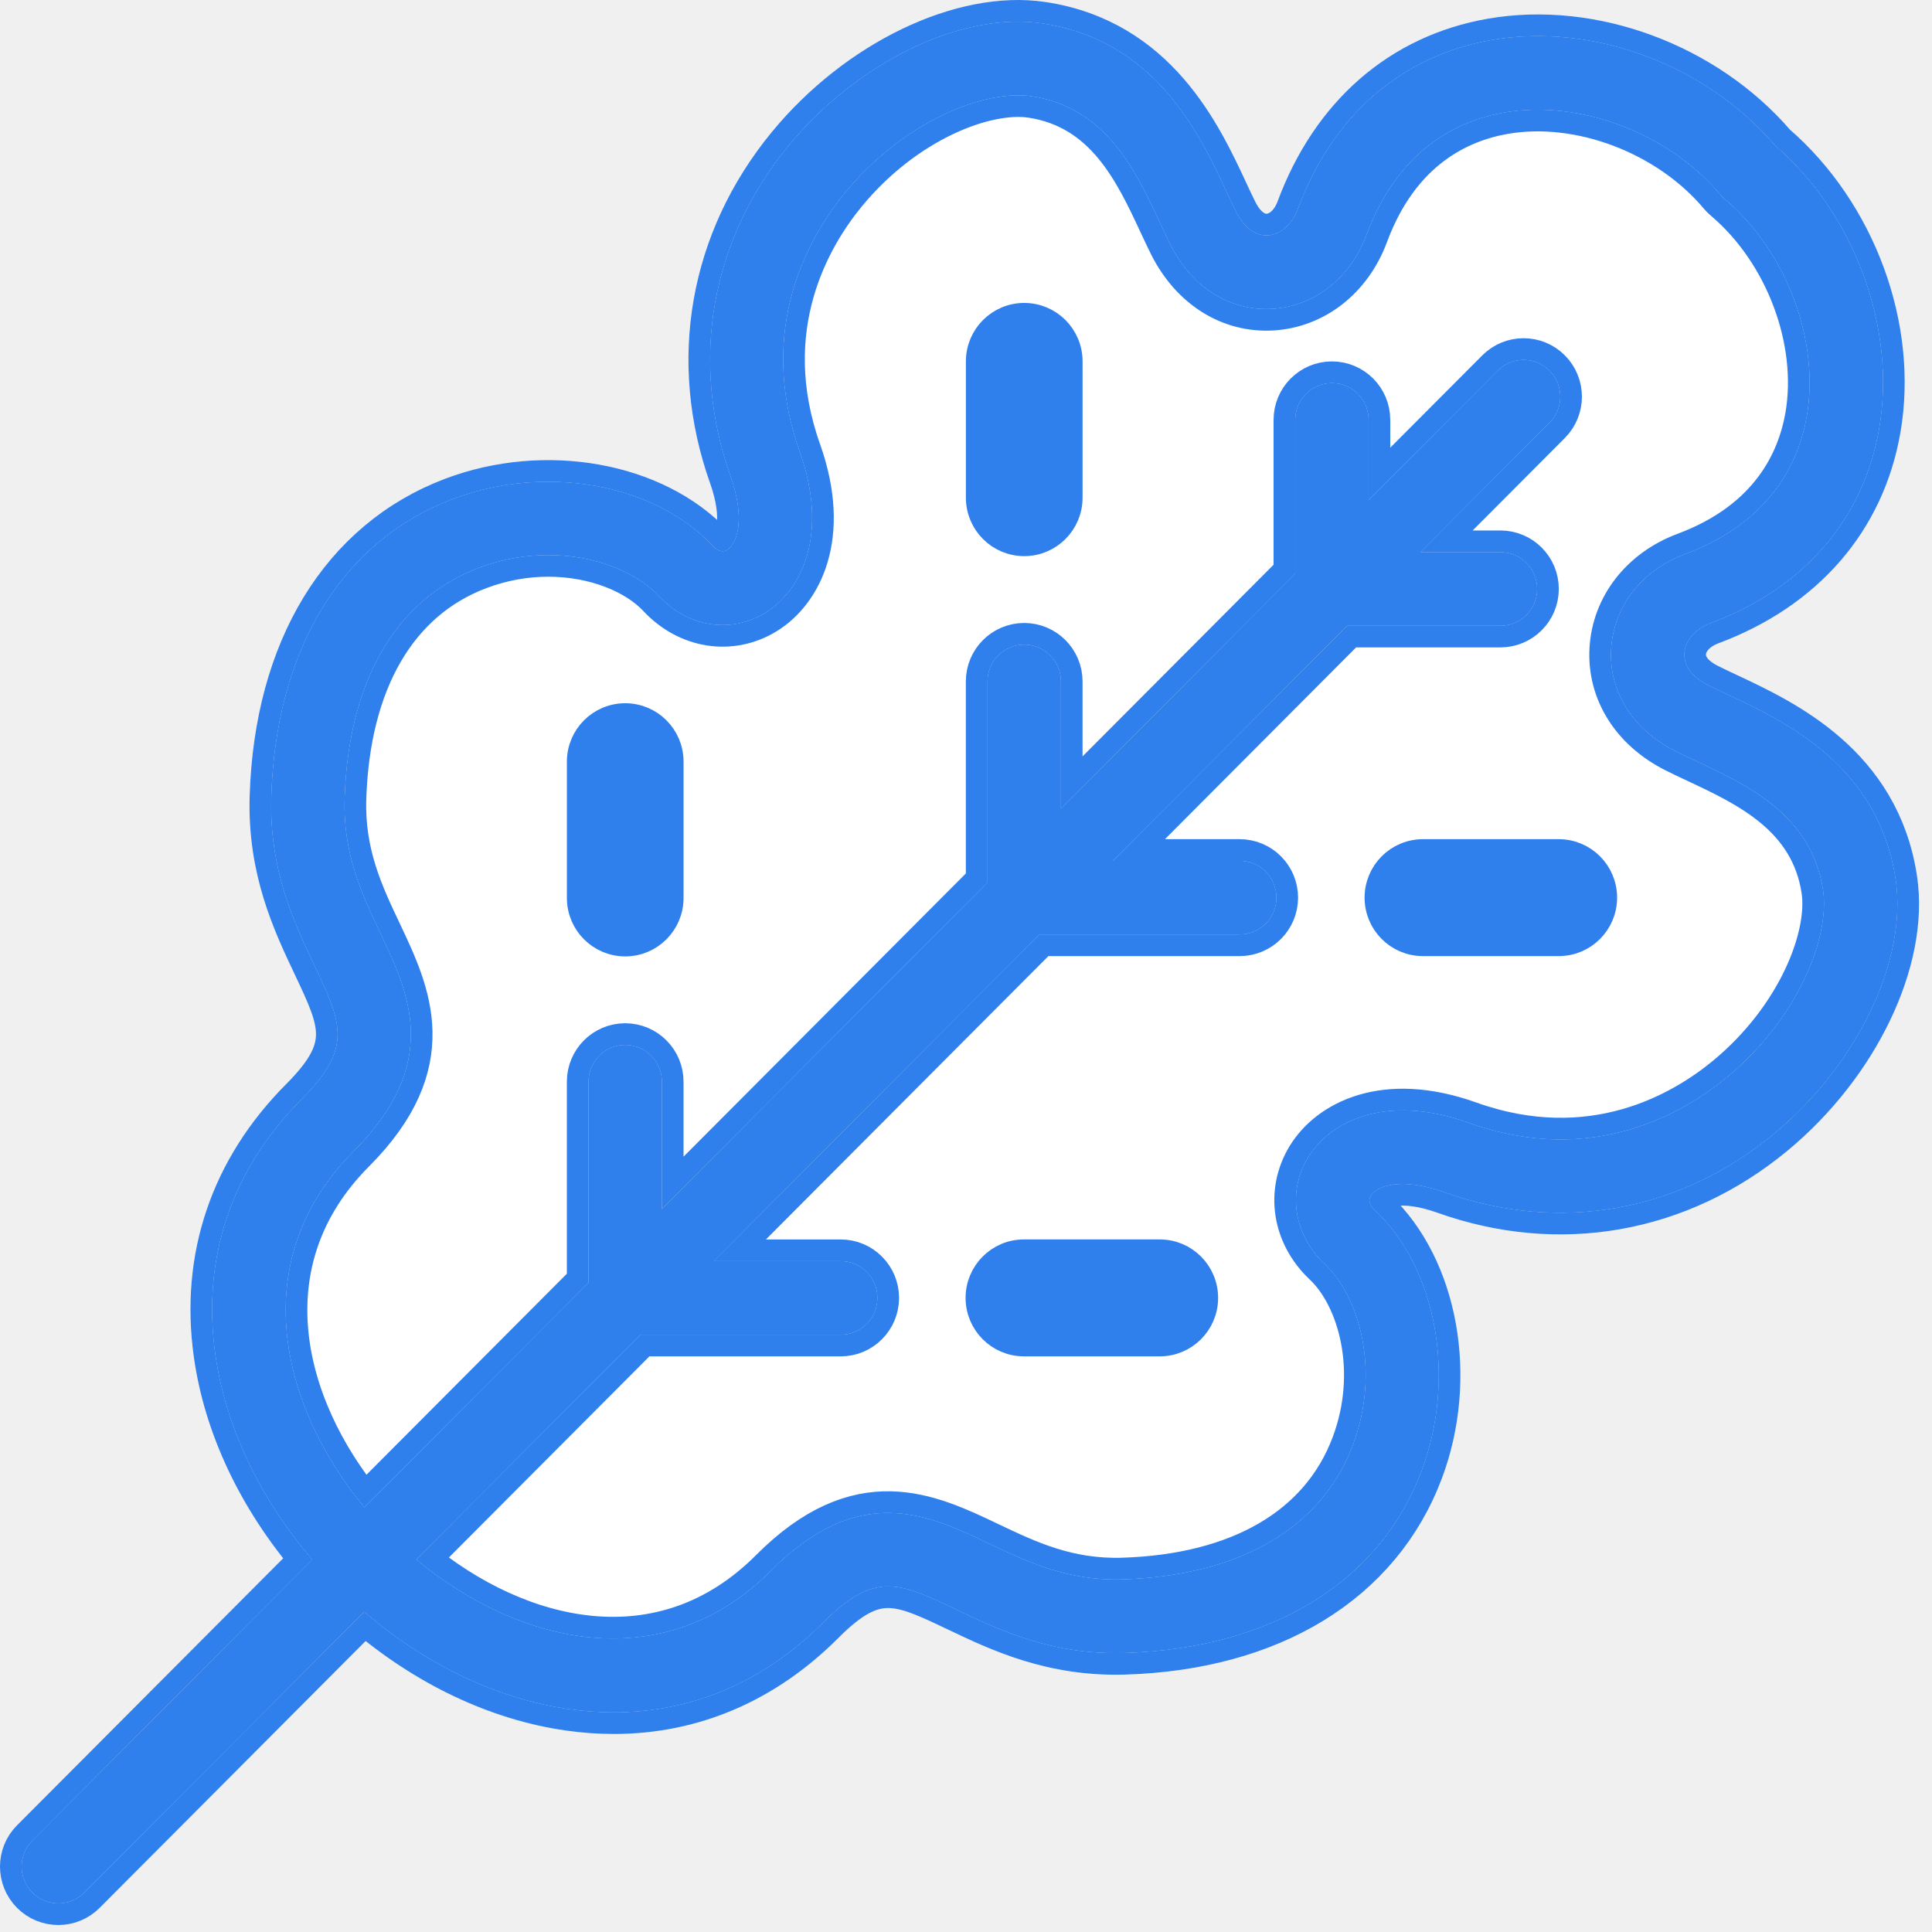
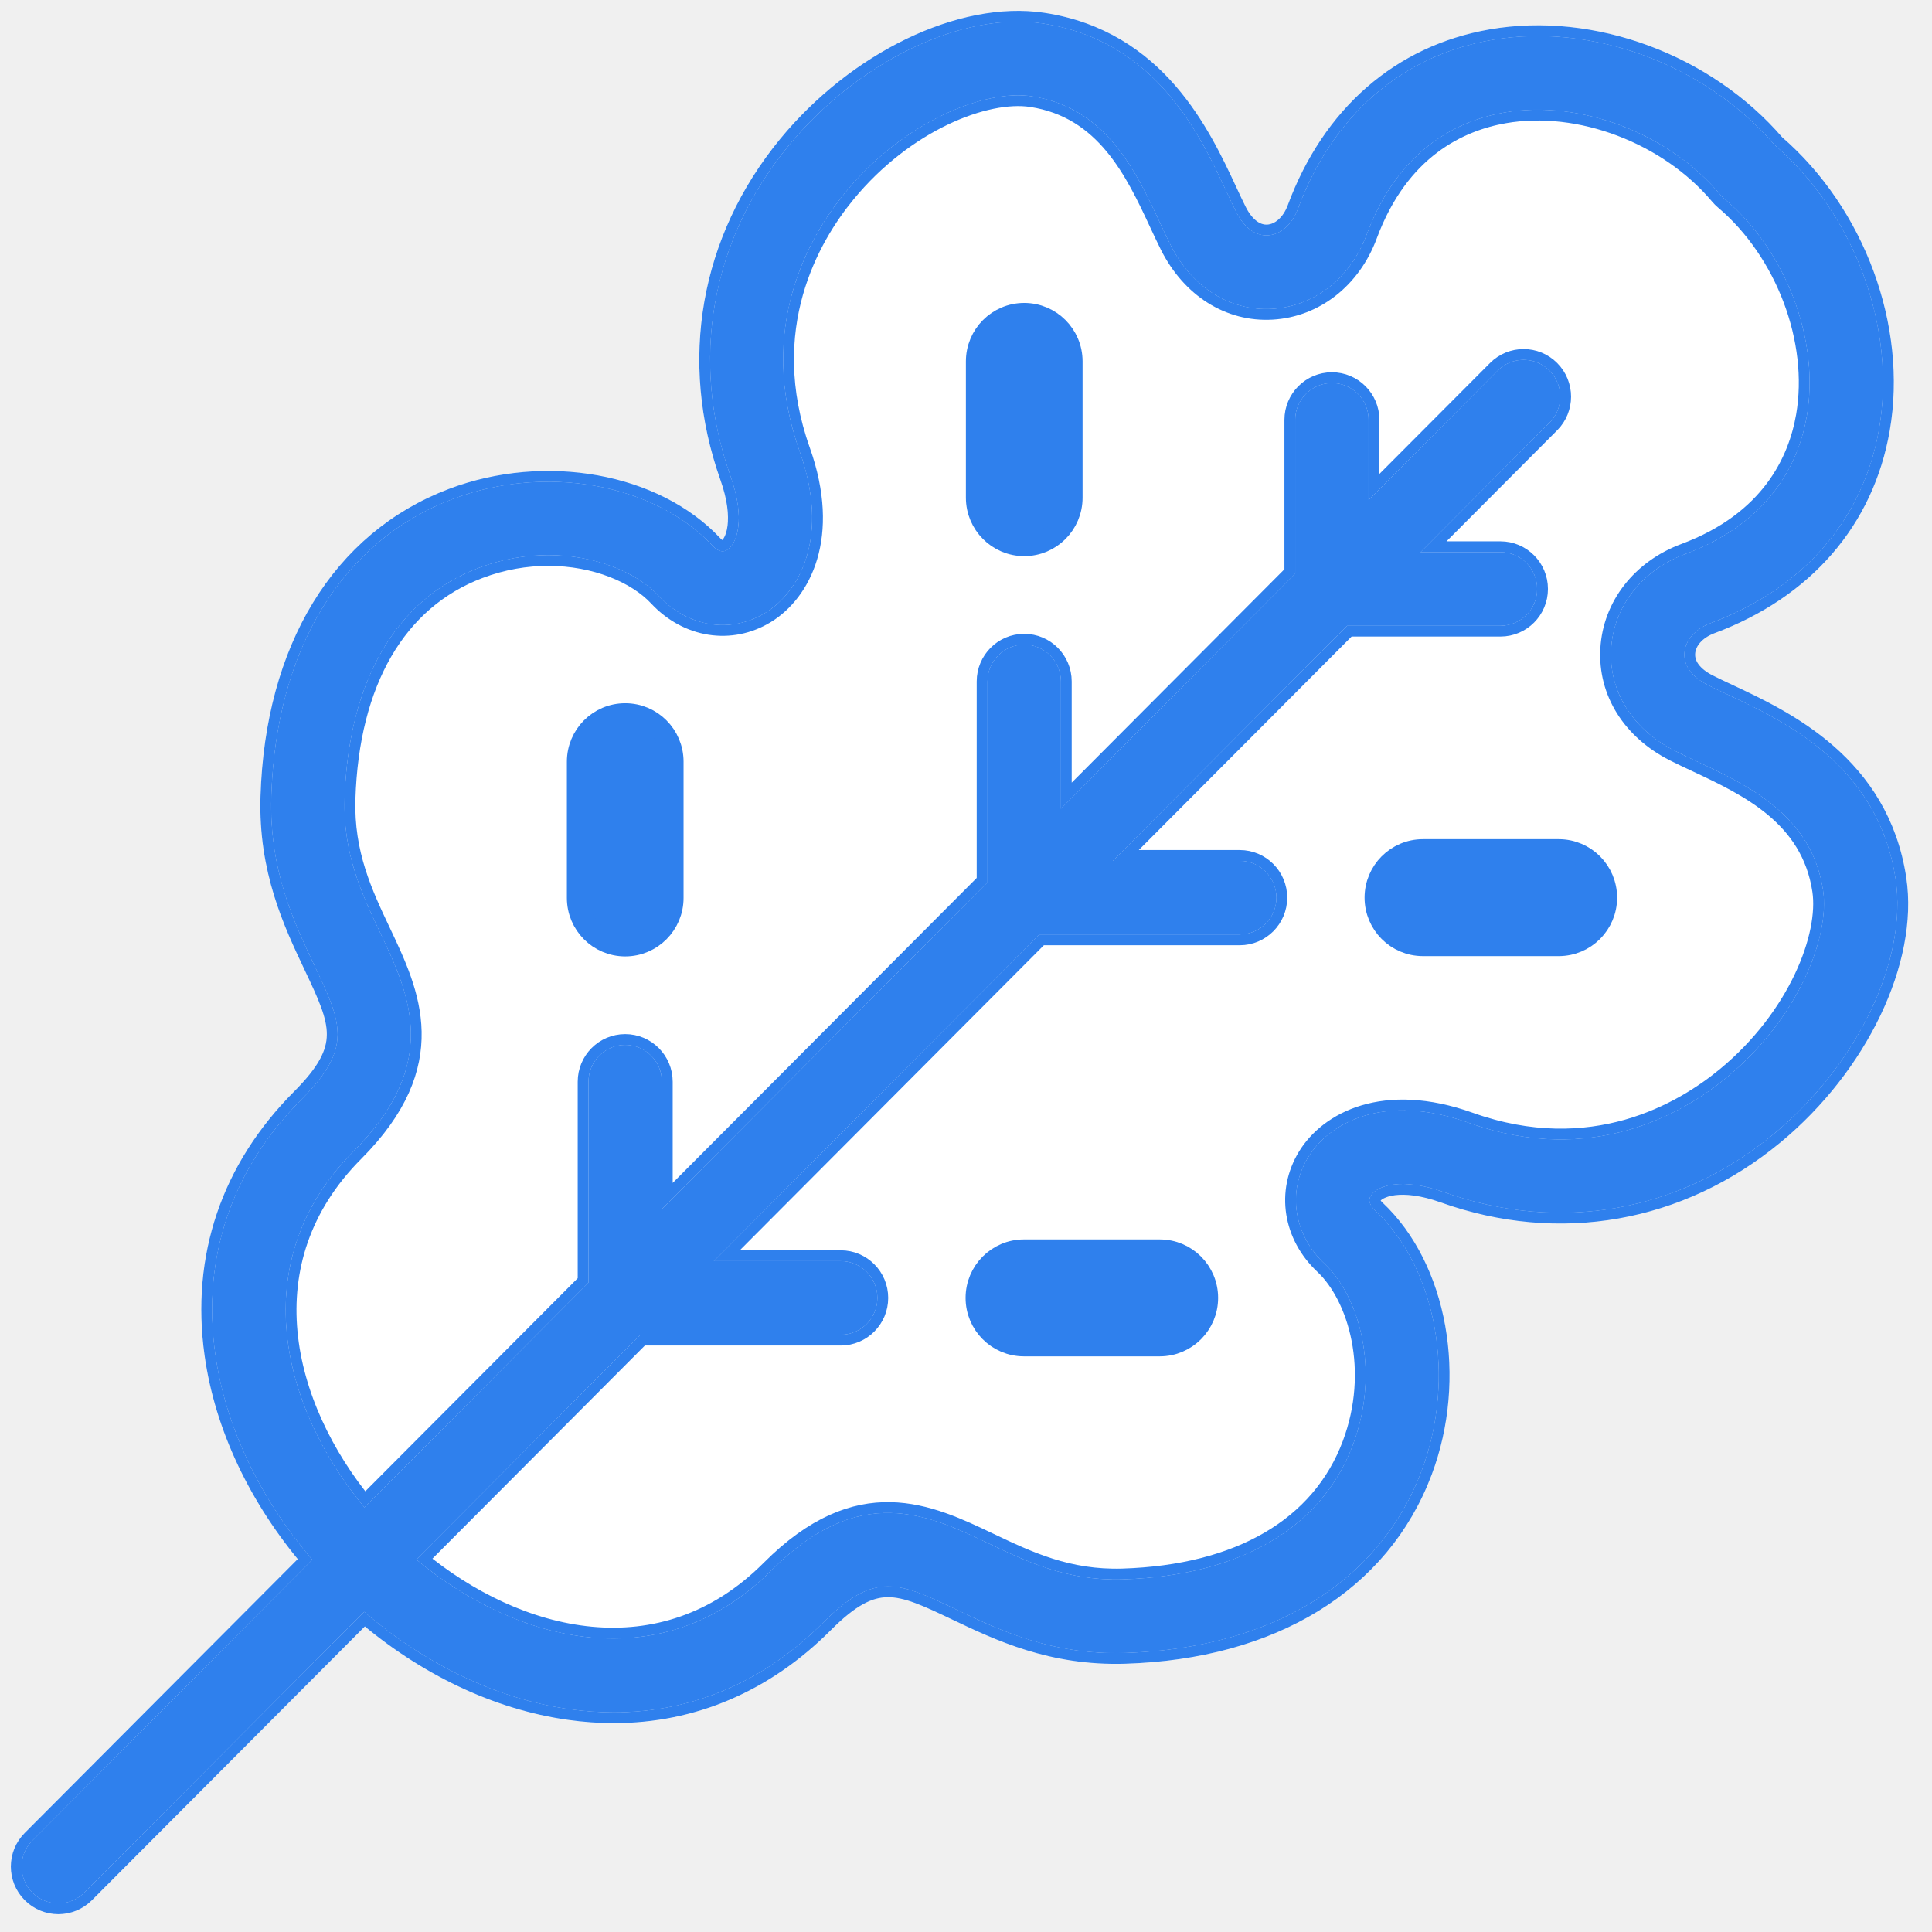
<svg xmlns="http://www.w3.org/2000/svg" width="89" height="89" viewBox="0 0 89 89" fill="none">
  <path d="M60.903 10.045L61.372 10.219L60.903 10.045C60.446 11.277 59.49 11.95 58.536 12.03C57.597 12.109 56.551 11.622 55.883 10.299C55.746 10.027 55.6 9.713 55.44 9.371C54.941 8.298 54.312 6.947 53.417 5.736C52.215 4.109 50.492 2.662 47.851 2.262C46.248 2.019 44.379 2.412 42.562 3.275C40.739 4.141 38.932 5.498 37.443 7.238C34.459 10.726 32.736 15.785 34.775 21.531C35.611 23.886 35.147 25.404 34.446 26.095C33.764 26.767 32.738 26.793 31.959 25.959L31.593 26.3L31.959 25.959C29.692 23.532 25.222 22.622 21.299 24.098C17.312 25.597 13.909 29.533 13.688 36.736C13.594 39.819 14.671 42.09 15.559 43.961C15.763 44.39 15.957 44.799 16.124 45.191C16.578 46.257 16.838 47.186 16.706 48.148C16.574 49.103 16.044 50.173 14.739 51.482C11.562 54.669 10.576 58.487 11.095 62.201C11.612 65.898 13.614 69.474 16.379 72.248L16.733 71.895L16.379 72.248C19.145 75.023 22.71 77.032 26.396 77.55C30.1 78.071 33.907 77.081 37.084 73.894C38.389 72.585 39.455 72.053 40.406 71.922C41.364 71.789 42.289 72.049 43.351 72.505C43.742 72.673 44.149 72.867 44.577 73.071C46.442 73.962 48.707 75.044 51.781 74.949C58.964 74.727 62.887 71.312 64.381 67.314C65.852 63.38 64.945 58.897 62.526 56.624L62.184 56.988L62.526 56.624C61.694 55.842 61.72 54.81 62.391 54.124C63.079 53.421 64.59 52.957 66.936 53.795C72.666 55.841 77.71 54.111 81.188 51.118C82.923 49.624 84.275 47.811 85.138 45.983C85.998 44.16 86.389 42.286 86.147 40.68C85.749 38.032 84.307 36.304 82.685 35.098C81.478 34.2 80.131 33.569 79.061 33.067C78.72 32.908 78.408 32.761 78.137 32.623C76.818 31.953 76.331 30.904 76.41 29.959C76.49 29 77.163 28.041 78.389 27.583C83.254 25.767 85.4 21.994 85.547 18.041C85.693 14.137 83.892 10.067 80.903 7.523C78.368 4.525 74.31 2.718 70.417 2.864C66.474 3.012 62.713 5.166 60.903 10.045Z" fill="white" stroke="white" />
  <path d="M44.995 22.926C44.995 24.136 45.973 25.119 47.182 25.119C48.392 25.119 49.37 24.136 49.37 22.926V16.648C49.37 15.438 48.392 14.455 47.182 14.455C45.973 14.455 44.995 15.438 44.995 16.648V22.926Z" fill="#2F80ED" stroke="#2F80ED" />
  <path d="M65.549 43.544H71.806C73.016 43.544 73.994 42.561 73.994 41.351C73.994 40.142 73.016 39.158 71.806 39.158H65.549C64.339 39.158 63.361 40.142 63.361 41.351C63.361 42.561 64.339 43.544 65.549 43.544Z" fill="#2F80ED" stroke="#2F80ED" />
  <path d="M26.614 41.365C26.614 42.575 27.592 43.558 28.801 43.558C30.011 43.558 30.989 42.575 30.989 41.365V35.087C30.989 33.878 30.011 32.895 28.801 32.895C27.592 32.895 26.614 33.878 26.614 35.087V41.365Z" fill="#2F80ED" stroke="#2F80ED" />
  <path d="M47.168 61.982H53.426C54.636 61.982 55.614 60.998 55.614 59.789C55.614 58.579 54.636 57.596 53.426 57.596H47.168C45.959 57.596 44.981 58.579 44.981 59.789C44.981 60.998 45.959 61.982 47.168 61.982Z" fill="#2F80ED" stroke="#2F80ED" />
  <mask id="path-6-outside-1" maskUnits="userSpaceOnUse" x="0" y="-1" width="89" height="90" fill="black">
    <rect fill="white" y="-1" width="89" height="90" />
    <path d="M87.321 40.502C86.532 35.255 82.192 33.22 79.598 32.004C79.261 31.846 78.942 31.697 78.672 31.559C77.942 31.189 77.558 30.667 77.591 30.092C77.624 29.501 78.088 28.969 78.802 28.702C83.083 27.104 85.838 23.926 86.561 19.753C87.366 15.098 85.433 9.863 81.745 6.677C78.569 2.978 73.351 1.039 68.711 1.846C64.551 2.57 61.383 5.334 59.79 9.629C59.524 10.345 58.993 10.811 58.404 10.845C57.835 10.875 57.311 10.492 56.941 9.759C56.804 9.489 56.656 9.169 56.498 8.83C55.286 6.229 53.257 1.875 48.027 1.083C44.323 0.523 39.511 2.842 36.322 6.723C32.744 11.079 31.771 16.623 33.655 21.932C34.363 23.926 33.948 25.061 33.497 25.337C33.239 25.494 32.988 25.319 32.824 25.143C30.152 22.282 25.118 21.376 20.855 22.991C15.753 24.924 12.708 29.92 12.5 36.7C12.397 40.059 13.547 42.487 14.471 44.439C15.748 47.137 16.277 48.254 13.899 50.638C10.675 53.873 9.298 57.929 9.919 62.368C10.382 65.687 11.955 69.002 14.392 71.85L1.494 84.789C0.835 85.45 0.835 86.522 1.494 87.183C1.824 87.514 2.256 87.679 2.688 87.679C3.119 87.679 3.551 87.514 3.881 87.183L16.778 74.245C19.618 76.689 22.922 78.267 26.23 78.732C26.922 78.83 27.603 78.878 28.274 78.878C31.898 78.878 35.202 77.468 37.922 74.739C40.3 72.354 41.413 72.884 44.102 74.165C46.048 75.092 48.468 76.245 51.817 76.142C58.575 75.934 63.556 72.879 65.483 67.761C67.092 63.484 66.19 58.435 63.337 55.754C63.162 55.589 62.986 55.339 63.144 55.079C63.42 54.626 64.551 54.21 66.538 54.92C71.831 56.81 77.356 55.835 81.699 52.244C85.568 49.045 87.88 44.217 87.321 40.502ZM79.553 49.631C77.552 51.285 73.348 53.757 67.67 51.73C63.762 50.334 61.237 51.712 60.262 53.316C59.294 54.911 59.602 56.883 61.029 58.224C62.617 59.717 63.611 63.147 62.325 66.564C60.885 70.392 57.116 72.591 51.714 72.758C49.177 72.835 47.335 71.957 45.55 71.107C42.76 69.777 39.597 68.27 35.536 72.344C30.519 77.377 23.828 75.718 19.175 71.841L29.5 61.483H38.729C39.661 61.483 40.416 60.725 40.416 59.79C40.416 58.855 39.661 58.097 38.729 58.097H32.875L47.88 43.044H57.109C58.041 43.044 58.797 42.286 58.797 41.351C58.797 40.416 58.041 39.658 57.109 39.658H51.256L62.056 28.823H69.12C70.052 28.823 70.808 28.065 70.808 27.13C70.808 26.195 70.052 25.437 69.12 25.437H65.431L71.379 19.47C72.038 18.809 72.038 17.737 71.379 17.076C70.72 16.415 69.652 16.415 68.993 17.076L63.044 23.043V19.342C63.044 18.407 62.289 17.649 61.357 17.649C60.425 17.649 59.669 18.407 59.669 19.342V26.429L48.869 37.264V31.391C48.869 30.456 48.113 29.698 47.181 29.698C46.249 29.698 45.493 30.456 45.493 31.391V40.65L30.488 55.703V49.83C30.488 48.895 29.732 48.137 28.8 48.137C27.869 48.137 27.113 48.895 27.113 49.83V59.089L16.788 69.446C12.923 64.778 11.269 58.066 16.286 53.033C20.347 48.959 18.845 45.786 17.52 42.986C16.672 41.196 15.796 39.345 15.873 36.804C16.04 31.384 18.232 27.604 22.047 26.159C23.137 25.746 24.228 25.567 25.257 25.567C27.444 25.567 29.349 26.375 30.361 27.459C31.698 28.89 33.664 29.2 35.253 28.228C36.852 27.25 38.226 24.717 36.835 20.797C34.814 15.101 37.278 10.883 38.927 8.876C41.654 5.556 45.391 4.108 47.523 4.431C50.965 4.952 52.337 7.897 53.44 10.264C53.61 10.628 53.77 10.971 53.93 11.29C54.914 13.237 56.659 14.335 58.594 14.225C60.542 14.115 62.212 12.806 62.953 10.809C64.436 6.812 67.217 5.543 69.288 5.182C72.775 4.575 76.875 6.132 79.256 8.969C79.319 9.042 79.386 9.111 79.46 9.173C82.288 11.562 83.84 15.674 83.235 19.173C82.875 21.251 81.61 24.041 77.625 25.529C75.635 26.271 74.331 27.947 74.221 29.901C74.111 31.844 75.205 33.593 77.147 34.58C77.464 34.741 77.806 34.901 78.169 35.071C80.528 36.178 83.464 37.554 83.984 41.007C84.305 43.146 82.862 46.895 79.553 49.631Z" />
  </mask>
  <path d="M87.321 40.502C86.532 35.255 82.192 33.22 79.598 32.004C79.261 31.846 78.942 31.697 78.672 31.559C77.942 31.189 77.558 30.667 77.591 30.092C77.624 29.501 78.088 28.969 78.802 28.702C83.083 27.104 85.838 23.926 86.561 19.753C87.366 15.098 85.433 9.863 81.745 6.677C78.569 2.978 73.351 1.039 68.711 1.846C64.551 2.57 61.383 5.334 59.79 9.629C59.524 10.345 58.993 10.811 58.404 10.845C57.835 10.875 57.311 10.492 56.941 9.759C56.804 9.489 56.656 9.169 56.498 8.83C55.286 6.229 53.257 1.875 48.027 1.083C44.323 0.523 39.511 2.842 36.322 6.723C32.744 11.079 31.771 16.623 33.655 21.932C34.363 23.926 33.948 25.061 33.497 25.337C33.239 25.494 32.988 25.319 32.824 25.143C30.152 22.282 25.118 21.376 20.855 22.991C15.753 24.924 12.708 29.92 12.5 36.7C12.397 40.059 13.547 42.487 14.471 44.439C15.748 47.137 16.277 48.254 13.899 50.638C10.675 53.873 9.298 57.929 9.919 62.368C10.382 65.687 11.955 69.002 14.392 71.85L1.494 84.789C0.835 85.45 0.835 86.522 1.494 87.183C1.824 87.514 2.256 87.679 2.688 87.679C3.119 87.679 3.551 87.514 3.881 87.183L16.778 74.245C19.618 76.689 22.922 78.267 26.23 78.732C26.922 78.83 27.603 78.878 28.274 78.878C31.898 78.878 35.202 77.468 37.922 74.739C40.3 72.354 41.413 72.884 44.102 74.165C46.048 75.092 48.468 76.245 51.817 76.142C58.575 75.934 63.556 72.879 65.483 67.761C67.092 63.484 66.19 58.435 63.337 55.754C63.162 55.589 62.986 55.339 63.144 55.079C63.42 54.626 64.551 54.21 66.538 54.92C71.831 56.81 77.356 55.835 81.699 52.244C85.568 49.045 87.88 44.217 87.321 40.502ZM79.553 49.631C77.552 51.285 73.348 53.757 67.67 51.73C63.762 50.334 61.237 51.712 60.262 53.316C59.294 54.911 59.602 56.883 61.029 58.224C62.617 59.717 63.611 63.147 62.325 66.564C60.885 70.392 57.116 72.591 51.714 72.758C49.177 72.835 47.335 71.957 45.55 71.107C42.76 69.777 39.597 68.27 35.536 72.344C30.519 77.377 23.828 75.718 19.175 71.841L29.5 61.483H38.729C39.661 61.483 40.416 60.725 40.416 59.79C40.416 58.855 39.661 58.097 38.729 58.097H32.875L47.88 43.044H57.109C58.041 43.044 58.797 42.286 58.797 41.351C58.797 40.416 58.041 39.658 57.109 39.658H51.256L62.056 28.823H69.12C70.052 28.823 70.808 28.065 70.808 27.13C70.808 26.195 70.052 25.437 69.12 25.437H65.431L71.379 19.47C72.038 18.809 72.038 17.737 71.379 17.076C70.72 16.415 69.652 16.415 68.993 17.076L63.044 23.043V19.342C63.044 18.407 62.289 17.649 61.357 17.649C60.425 17.649 59.669 18.407 59.669 19.342V26.429L48.869 37.264V31.391C48.869 30.456 48.113 29.698 47.181 29.698C46.249 29.698 45.493 30.456 45.493 31.391V40.65L30.488 55.703V49.83C30.488 48.895 29.732 48.137 28.8 48.137C27.869 48.137 27.113 48.895 27.113 49.83V59.089L16.788 69.446C12.923 64.778 11.269 58.066 16.286 53.033C20.347 48.959 18.845 45.786 17.52 42.986C16.672 41.196 15.796 39.345 15.873 36.804C16.04 31.384 18.232 27.604 22.047 26.159C23.137 25.746 24.228 25.567 25.257 25.567C27.444 25.567 29.349 26.375 30.361 27.459C31.698 28.89 33.664 29.2 35.253 28.228C36.852 27.25 38.226 24.717 36.835 20.797C34.814 15.101 37.278 10.883 38.927 8.876C41.654 5.556 45.391 4.108 47.523 4.431C50.965 4.952 52.337 7.897 53.44 10.264C53.61 10.628 53.77 10.971 53.93 11.29C54.914 13.237 56.659 14.335 58.594 14.225C60.542 14.115 62.212 12.806 62.953 10.809C64.436 6.812 67.217 5.543 69.288 5.182C72.775 4.575 76.875 6.132 79.256 8.969C79.319 9.042 79.386 9.111 79.46 9.173C82.288 11.562 83.84 15.674 83.235 19.173C82.875 21.251 81.61 24.041 77.625 25.529C75.635 26.271 74.331 27.947 74.221 29.901C74.111 31.844 75.205 33.593 77.147 34.58C77.464 34.741 77.806 34.901 78.169 35.071C80.528 36.178 83.464 37.554 83.984 41.007C84.305 43.146 82.862 46.895 79.553 49.631Z" fill="#2F80ED" />
-   <path d="M87.321 40.502C86.532 35.255 82.192 33.22 79.598 32.004C79.261 31.846 78.942 31.697 78.672 31.559C77.942 31.189 77.558 30.667 77.591 30.092C77.624 29.501 78.088 28.969 78.802 28.702C83.083 27.104 85.838 23.926 86.561 19.753C87.366 15.098 85.433 9.863 81.745 6.677C78.569 2.978 73.351 1.039 68.711 1.846C64.551 2.57 61.383 5.334 59.79 9.629C59.524 10.345 58.993 10.811 58.404 10.845C57.835 10.875 57.311 10.492 56.941 9.759C56.804 9.489 56.656 9.169 56.498 8.83C55.286 6.229 53.257 1.875 48.027 1.083C44.323 0.523 39.511 2.842 36.322 6.723C32.744 11.079 31.771 16.623 33.655 21.932C34.363 23.926 33.948 25.061 33.497 25.337C33.239 25.494 32.988 25.319 32.824 25.143C30.152 22.282 25.118 21.376 20.855 22.991C15.753 24.924 12.708 29.92 12.5 36.7C12.397 40.059 13.547 42.487 14.471 44.439C15.748 47.137 16.277 48.254 13.899 50.638C10.675 53.873 9.298 57.929 9.919 62.368C10.382 65.687 11.955 69.002 14.392 71.85L1.494 84.789C0.835 85.45 0.835 86.522 1.494 87.183C1.824 87.514 2.256 87.679 2.688 87.679C3.119 87.679 3.551 87.514 3.881 87.183L16.778 74.245C19.618 76.689 22.922 78.267 26.23 78.732C26.922 78.83 27.603 78.878 28.274 78.878C31.898 78.878 35.202 77.468 37.922 74.739C40.3 72.354 41.413 72.884 44.102 74.165C46.048 75.092 48.468 76.245 51.817 76.142C58.575 75.934 63.556 72.879 65.483 67.761C67.092 63.484 66.19 58.435 63.337 55.754C63.162 55.589 62.986 55.339 63.144 55.079C63.42 54.626 64.551 54.21 66.538 54.92C71.831 56.81 77.356 55.835 81.699 52.244C85.568 49.045 87.88 44.217 87.321 40.502ZM79.553 49.631C77.552 51.285 73.348 53.757 67.67 51.73C63.762 50.334 61.237 51.712 60.262 53.316C59.294 54.911 59.602 56.883 61.029 58.224C62.617 59.717 63.611 63.147 62.325 66.564C60.885 70.392 57.116 72.591 51.714 72.758C49.177 72.835 47.335 71.957 45.55 71.107C42.76 69.777 39.597 68.27 35.536 72.344C30.519 77.377 23.828 75.718 19.175 71.841L29.5 61.483H38.729C39.661 61.483 40.416 60.725 40.416 59.79C40.416 58.855 39.661 58.097 38.729 58.097H32.875L47.88 43.044H57.109C58.041 43.044 58.797 42.286 58.797 41.351C58.797 40.416 58.041 39.658 57.109 39.658H51.256L62.056 28.823H69.12C70.052 28.823 70.808 28.065 70.808 27.13C70.808 26.195 70.052 25.437 69.12 25.437H65.431L71.379 19.47C72.038 18.809 72.038 17.737 71.379 17.076C70.72 16.415 69.652 16.415 68.993 17.076L63.044 23.043V19.342C63.044 18.407 62.289 17.649 61.357 17.649C60.425 17.649 59.669 18.407 59.669 19.342V26.429L48.869 37.264V31.391C48.869 30.456 48.113 29.698 47.181 29.698C46.249 29.698 45.493 30.456 45.493 31.391V40.65L30.488 55.703V49.83C30.488 48.895 29.732 48.137 28.8 48.137C27.869 48.137 27.113 48.895 27.113 49.83V59.089L16.788 69.446C12.923 64.778 11.269 58.066 16.286 53.033C20.347 48.959 18.845 45.786 17.52 42.986C16.672 41.196 15.796 39.345 15.873 36.804C16.04 31.384 18.232 27.604 22.047 26.159C23.137 25.746 24.228 25.567 25.257 25.567C27.444 25.567 29.349 26.375 30.361 27.459C31.698 28.89 33.664 29.2 35.253 28.228C36.852 27.25 38.226 24.717 36.835 20.797C34.814 15.101 37.278 10.883 38.927 8.876C41.654 5.556 45.391 4.108 47.523 4.431C50.965 4.952 52.337 7.897 53.44 10.264C53.61 10.628 53.77 10.971 53.93 11.29C54.914 13.237 56.659 14.335 58.594 14.225C60.542 14.115 62.212 12.806 62.953 10.809C64.436 6.812 67.217 5.543 69.288 5.182C72.775 4.575 76.875 6.132 79.256 8.969C79.319 9.042 79.386 9.111 79.46 9.173C82.288 11.562 83.84 15.674 83.235 19.173C82.875 21.251 81.61 24.041 77.625 25.529C75.635 26.271 74.331 27.947 74.221 29.901C74.111 31.844 75.205 33.593 77.147 34.58C77.464 34.741 77.806 34.901 78.169 35.071C80.528 36.178 83.464 37.554 83.984 41.007C84.305 43.146 82.862 46.895 79.553 49.631Z" stroke="white" stroke-width="2" mask="url(#path-6-outside-1)" />
+   <path d="M87.321 40.502C86.532 35.255 82.192 33.22 79.598 32.004C79.261 31.846 78.942 31.697 78.672 31.559C77.942 31.189 77.558 30.667 77.591 30.092C77.624 29.501 78.088 28.969 78.802 28.702C83.083 27.104 85.838 23.926 86.561 19.753C87.366 15.098 85.433 9.863 81.745 6.677C78.569 2.978 73.351 1.039 68.711 1.846C64.551 2.57 61.383 5.334 59.79 9.629C59.524 10.345 58.993 10.811 58.404 10.845C57.835 10.875 57.311 10.492 56.941 9.759C56.804 9.489 56.656 9.169 56.498 8.83C55.286 6.229 53.257 1.875 48.027 1.083C44.323 0.523 39.511 2.842 36.322 6.723C32.744 11.079 31.771 16.623 33.655 21.932C34.363 23.926 33.948 25.061 33.497 25.337C33.239 25.494 32.988 25.319 32.824 25.143C30.152 22.282 25.118 21.376 20.855 22.991C15.753 24.924 12.708 29.92 12.5 36.7C12.397 40.059 13.547 42.487 14.471 44.439C15.748 47.137 16.277 48.254 13.899 50.638C10.675 53.873 9.298 57.929 9.919 62.368C10.382 65.687 11.955 69.002 14.392 71.85L1.494 84.789C0.835 85.45 0.835 86.522 1.494 87.183C1.824 87.514 2.256 87.679 2.688 87.679C3.119 87.679 3.551 87.514 3.881 87.183L16.778 74.245C19.618 76.689 22.922 78.267 26.23 78.732C26.922 78.83 27.603 78.878 28.274 78.878C31.898 78.878 35.202 77.468 37.922 74.739C40.3 72.354 41.413 72.884 44.102 74.165C46.048 75.092 48.468 76.245 51.817 76.142C58.575 75.934 63.556 72.879 65.483 67.761C67.092 63.484 66.19 58.435 63.337 55.754C63.162 55.589 62.986 55.339 63.144 55.079C63.42 54.626 64.551 54.21 66.538 54.92C71.831 56.81 77.356 55.835 81.699 52.244C85.568 49.045 87.88 44.217 87.321 40.502ZM79.553 49.631C77.552 51.285 73.348 53.757 67.67 51.73C63.762 50.334 61.237 51.712 60.262 53.316C59.294 54.911 59.602 56.883 61.029 58.224C62.617 59.717 63.611 63.147 62.325 66.564C60.885 70.392 57.116 72.591 51.714 72.758C49.177 72.835 47.335 71.957 45.55 71.107C42.76 69.777 39.597 68.27 35.536 72.344C30.519 77.377 23.828 75.718 19.175 71.841L29.5 61.483H38.729C39.661 61.483 40.416 60.725 40.416 59.79C40.416 58.855 39.661 58.097 38.729 58.097H32.875L47.88 43.044H57.109C58.041 43.044 58.797 42.286 58.797 41.351C58.797 40.416 58.041 39.658 57.109 39.658H51.256L62.056 28.823H69.12C70.052 28.823 70.808 28.065 70.808 27.13C70.808 26.195 70.052 25.437 69.12 25.437H65.431L71.379 19.47C72.038 18.809 72.038 17.737 71.379 17.076C70.72 16.415 69.652 16.415 68.993 17.076L63.044 23.043V19.342C63.044 18.407 62.289 17.649 61.357 17.649C60.425 17.649 59.669 18.407 59.669 19.342V26.429L48.869 37.264V31.391C48.869 30.456 48.113 29.698 47.181 29.698C46.249 29.698 45.493 30.456 45.493 31.391V40.65L30.488 55.703V49.83C30.488 48.895 29.732 48.137 28.8 48.137C27.869 48.137 27.113 48.895 27.113 49.83V59.089L16.788 69.446C12.923 64.778 11.269 58.066 16.286 53.033C20.347 48.959 18.845 45.786 17.52 42.986C16.672 41.196 15.796 39.345 15.873 36.804C16.04 31.384 18.232 27.604 22.047 26.159C23.137 25.746 24.228 25.567 25.257 25.567C27.444 25.567 29.349 26.375 30.361 27.459C31.698 28.89 33.664 29.2 35.253 28.228C36.852 27.25 38.226 24.717 36.835 20.797C34.814 15.101 37.278 10.883 38.927 8.876C41.654 5.556 45.391 4.108 47.523 4.431C50.965 4.952 52.337 7.897 53.44 10.264C53.61 10.628 53.77 10.971 53.93 11.29C54.914 13.237 56.659 14.335 58.594 14.225C60.542 14.115 62.212 12.806 62.953 10.809C64.436 6.812 67.217 5.543 69.288 5.182C72.775 4.575 76.875 6.132 79.256 8.969C79.319 9.042 79.386 9.111 79.46 9.173C82.288 11.562 83.84 15.674 83.235 19.173C82.875 21.251 81.61 24.041 77.625 25.529C75.635 26.271 74.331 27.947 74.221 29.901C74.111 31.844 75.205 33.593 77.147 34.58C77.464 34.741 77.806 34.901 78.169 35.071C80.528 36.178 83.464 37.554 83.984 41.007C84.305 43.146 82.862 46.895 79.553 49.631Z" stroke="white" strokeWidth="2" mask="url(#path-6-outside-1)" />
  <mask id="path-7-outside-2" maskUnits="userSpaceOnUse" x="0" y="-1" width="89" height="90" fill="black">
    <rect fill="white" y="-1" width="89" height="90" />
    <path d="M87.321 40.502C86.532 35.255 82.192 33.22 79.598 32.004C79.261 31.846 78.942 31.697 78.672 31.559C77.942 31.189 77.558 30.667 77.591 30.092C77.624 29.501 78.088 28.969 78.802 28.702C83.083 27.104 85.838 23.926 86.561 19.753C87.366 15.098 85.433 9.863 81.745 6.677C78.569 2.978 73.351 1.039 68.711 1.846C64.551 2.57 61.383 5.334 59.79 9.629C59.524 10.345 58.993 10.811 58.404 10.845C57.835 10.875 57.311 10.492 56.941 9.759C56.804 9.489 56.656 9.169 56.498 8.83C55.286 6.229 53.257 1.875 48.027 1.083C44.323 0.523 39.511 2.842 36.322 6.723C32.744 11.079 31.771 16.623 33.655 21.932C34.363 23.926 33.948 25.061 33.497 25.337C33.239 25.494 32.988 25.319 32.824 25.143C30.152 22.282 25.118 21.376 20.855 22.991C15.753 24.924 12.708 29.92 12.5 36.7C12.397 40.059 13.547 42.487 14.471 44.439C15.748 47.137 16.277 48.254 13.899 50.638C10.675 53.873 9.298 57.929 9.919 62.368C10.382 65.687 11.955 69.002 14.392 71.85L1.494 84.789C0.835 85.45 0.835 86.522 1.494 87.183C1.824 87.514 2.256 87.679 2.688 87.679C3.119 87.679 3.551 87.514 3.881 87.183L16.778 74.245C19.618 76.689 22.922 78.267 26.23 78.732C26.922 78.83 27.603 78.878 28.274 78.878C31.898 78.878 35.202 77.468 37.922 74.739C40.3 72.354 41.413 72.884 44.102 74.165C46.048 75.092 48.468 76.245 51.817 76.142C58.575 75.934 63.556 72.879 65.483 67.761C67.092 63.484 66.19 58.435 63.337 55.754C63.162 55.589 62.986 55.339 63.144 55.079C63.42 54.626 64.551 54.21 66.538 54.92C71.831 56.81 77.356 55.835 81.699 52.244C85.568 49.045 87.88 44.217 87.321 40.502ZM79.553 49.631C77.552 51.285 73.348 53.757 67.67 51.73C63.762 50.334 61.237 51.712 60.262 53.316C59.294 54.911 59.602 56.883 61.029 58.224C62.617 59.717 63.611 63.147 62.325 66.564C60.885 70.392 57.116 72.591 51.714 72.758C49.177 72.835 47.335 71.957 45.55 71.107C42.76 69.777 39.597 68.27 35.536 72.344C30.519 77.377 23.828 75.718 19.175 71.841L29.5 61.483H38.729C39.661 61.483 40.416 60.725 40.416 59.79C40.416 58.855 39.661 58.097 38.729 58.097H32.875L47.88 43.044H57.109C58.041 43.044 58.797 42.286 58.797 41.351C58.797 40.416 58.041 39.658 57.109 39.658H51.256L62.056 28.823H69.12C70.052 28.823 70.808 28.065 70.808 27.13C70.808 26.195 70.052 25.437 69.12 25.437H65.431L71.379 19.47C72.038 18.809 72.038 17.737 71.379 17.076C70.72 16.415 69.652 16.415 68.993 17.076L63.044 23.043V19.342C63.044 18.407 62.289 17.649 61.357 17.649C60.425 17.649 59.669 18.407 59.669 19.342V26.429L48.869 37.264V31.391C48.869 30.456 48.113 29.698 47.181 29.698C46.249 29.698 45.493 30.456 45.493 31.391V40.65L30.488 55.703V49.83C30.488 48.895 29.732 48.137 28.8 48.137C27.869 48.137 27.113 48.895 27.113 49.83V59.089L16.788 69.446C12.923 64.778 11.269 58.066 16.286 53.033C20.347 48.959 18.845 45.786 17.52 42.986C16.672 41.196 15.796 39.345 15.873 36.804C16.04 31.384 18.232 27.604 22.047 26.159C23.137 25.746 24.228 25.567 25.257 25.567C27.444 25.567 29.349 26.375 30.361 27.459C31.698 28.89 33.664 29.2 35.253 28.228C36.852 27.25 38.226 24.717 36.835 20.797C34.814 15.101 37.278 10.883 38.927 8.876C41.654 5.556 45.391 4.108 47.523 4.431C50.965 4.952 52.337 7.897 53.44 10.264C53.61 10.628 53.77 10.971 53.93 11.29C54.914 13.237 56.659 14.335 58.594 14.225C60.542 14.115 62.212 12.806 62.953 10.809C64.436 6.812 67.217 5.543 69.288 5.182C72.775 4.575 76.875 6.132 79.256 8.969C79.319 9.042 79.386 9.111 79.46 9.173C82.288 11.562 83.84 15.674 83.235 19.173C82.875 21.251 81.61 24.041 77.625 25.529C75.635 26.271 74.331 27.947 74.221 29.901C74.111 31.844 75.205 33.593 77.147 34.58C77.464 34.741 77.806 34.901 78.169 35.071C80.528 36.178 83.464 37.554 83.984 41.007C84.305 43.146 82.862 46.895 79.553 49.631Z" />
  </mask>
  <path d="M87.321 40.502C86.532 35.255 82.192 33.22 79.598 32.004C79.261 31.846 78.942 31.697 78.672 31.559C77.942 31.189 77.558 30.667 77.591 30.092C77.624 29.501 78.088 28.969 78.802 28.702C83.083 27.104 85.838 23.926 86.561 19.753C87.366 15.098 85.433 9.863 81.745 6.677C78.569 2.978 73.351 1.039 68.711 1.846C64.551 2.57 61.383 5.334 59.79 9.629C59.524 10.345 58.993 10.811 58.404 10.845C57.835 10.875 57.311 10.492 56.941 9.759C56.804 9.489 56.656 9.169 56.498 8.83C55.286 6.229 53.257 1.875 48.027 1.083C44.323 0.523 39.511 2.842 36.322 6.723C32.744 11.079 31.771 16.623 33.655 21.932C34.363 23.926 33.948 25.061 33.497 25.337C33.239 25.494 32.988 25.319 32.824 25.143C30.152 22.282 25.118 21.376 20.855 22.991C15.753 24.924 12.708 29.92 12.5 36.7C12.397 40.059 13.547 42.487 14.471 44.439C15.748 47.137 16.277 48.254 13.899 50.638C10.675 53.873 9.298 57.929 9.919 62.368C10.382 65.687 11.955 69.002 14.392 71.85L1.494 84.789C0.835 85.45 0.835 86.522 1.494 87.183C1.824 87.514 2.256 87.679 2.688 87.679C3.119 87.679 3.551 87.514 3.881 87.183L16.778 74.245C19.618 76.689 22.922 78.267 26.23 78.732C26.922 78.83 27.603 78.878 28.274 78.878C31.898 78.878 35.202 77.468 37.922 74.739C40.3 72.354 41.413 72.884 44.102 74.165C46.048 75.092 48.468 76.245 51.817 76.142C58.575 75.934 63.556 72.879 65.483 67.761C67.092 63.484 66.19 58.435 63.337 55.754C63.162 55.589 62.986 55.339 63.144 55.079C63.42 54.626 64.551 54.21 66.538 54.92C71.831 56.81 77.356 55.835 81.699 52.244C85.568 49.045 87.88 44.217 87.321 40.502ZM79.553 49.631C77.552 51.285 73.348 53.757 67.67 51.73C63.762 50.334 61.237 51.712 60.262 53.316C59.294 54.911 59.602 56.883 61.029 58.224C62.617 59.717 63.611 63.147 62.325 66.564C60.885 70.392 57.116 72.591 51.714 72.758C49.177 72.835 47.335 71.957 45.55 71.107C42.76 69.777 39.597 68.27 35.536 72.344C30.519 77.377 23.828 75.718 19.175 71.841L29.5 61.483H38.729C39.661 61.483 40.416 60.725 40.416 59.79C40.416 58.855 39.661 58.097 38.729 58.097H32.875L47.88 43.044H57.109C58.041 43.044 58.797 42.286 58.797 41.351C58.797 40.416 58.041 39.658 57.109 39.658H51.256L62.056 28.823H69.12C70.052 28.823 70.808 28.065 70.808 27.13C70.808 26.195 70.052 25.437 69.12 25.437H65.431L71.379 19.47C72.038 18.809 72.038 17.737 71.379 17.076C70.72 16.415 69.652 16.415 68.993 17.076L63.044 23.043V19.342C63.044 18.407 62.289 17.649 61.357 17.649C60.425 17.649 59.669 18.407 59.669 19.342V26.429L48.869 37.264V31.391C48.869 30.456 48.113 29.698 47.181 29.698C46.249 29.698 45.493 30.456 45.493 31.391V40.65L30.488 55.703V49.83C30.488 48.895 29.732 48.137 28.8 48.137C27.869 48.137 27.113 48.895 27.113 49.83V59.089L16.788 69.446C12.923 64.778 11.269 58.066 16.286 53.033C20.347 48.959 18.845 45.786 17.52 42.986C16.672 41.196 15.796 39.345 15.873 36.804C16.04 31.384 18.232 27.604 22.047 26.159C23.137 25.746 24.228 25.567 25.257 25.567C27.444 25.567 29.349 26.375 30.361 27.459C31.698 28.89 33.664 29.2 35.253 28.228C36.852 27.25 38.226 24.717 36.835 20.797C34.814 15.101 37.278 10.883 38.927 8.876C41.654 5.556 45.391 4.108 47.523 4.431C50.965 4.952 52.337 7.897 53.44 10.264C53.61 10.628 53.77 10.971 53.93 11.29C54.914 13.237 56.659 14.335 58.594 14.225C60.542 14.115 62.212 12.806 62.953 10.809C64.436 6.812 67.217 5.543 69.288 5.182C72.775 4.575 76.875 6.132 79.256 8.969C79.319 9.042 79.386 9.111 79.46 9.173C82.288 11.562 83.84 15.674 83.235 19.173C82.875 21.251 81.61 24.041 77.625 25.529C75.635 26.271 74.331 27.947 74.221 29.901C74.111 31.844 75.205 33.593 77.147 34.58C77.464 34.741 77.806 34.901 78.169 35.071C80.528 36.178 83.464 37.554 83.984 41.007C84.305 43.146 82.862 46.895 79.553 49.631Z" fill="#2F80ED" />
-   <path d="M87.321 40.502C86.532 35.255 82.192 33.22 79.598 32.004C79.261 31.846 78.942 31.697 78.672 31.559C77.942 31.189 77.558 30.667 77.591 30.092C77.624 29.501 78.088 28.969 78.802 28.702C83.083 27.104 85.838 23.926 86.561 19.753C87.366 15.098 85.433 9.863 81.745 6.677C78.569 2.978 73.351 1.039 68.711 1.846C64.551 2.57 61.383 5.334 59.79 9.629C59.524 10.345 58.993 10.811 58.404 10.845C57.835 10.875 57.311 10.492 56.941 9.759C56.804 9.489 56.656 9.169 56.498 8.83C55.286 6.229 53.257 1.875 48.027 1.083C44.323 0.523 39.511 2.842 36.322 6.723C32.744 11.079 31.771 16.623 33.655 21.932C34.363 23.926 33.948 25.061 33.497 25.337C33.239 25.494 32.988 25.319 32.824 25.143C30.152 22.282 25.118 21.376 20.855 22.991C15.753 24.924 12.708 29.92 12.5 36.7C12.397 40.059 13.547 42.487 14.471 44.439C15.748 47.137 16.277 48.254 13.899 50.638C10.675 53.873 9.298 57.929 9.919 62.368C10.382 65.687 11.955 69.002 14.392 71.85L1.494 84.789C0.835 85.45 0.835 86.522 1.494 87.183C1.824 87.514 2.256 87.679 2.688 87.679C3.119 87.679 3.551 87.514 3.881 87.183L16.778 74.245C19.618 76.689 22.922 78.267 26.23 78.732C26.922 78.83 27.603 78.878 28.274 78.878C31.898 78.878 35.202 77.468 37.922 74.739C40.3 72.354 41.413 72.884 44.102 74.165C46.048 75.092 48.468 76.245 51.817 76.142C58.575 75.934 63.556 72.879 65.483 67.761C67.092 63.484 66.19 58.435 63.337 55.754C63.162 55.589 62.986 55.339 63.144 55.079C63.42 54.626 64.551 54.21 66.538 54.92C71.831 56.81 77.356 55.835 81.699 52.244C85.568 49.045 87.88 44.217 87.321 40.502ZM79.553 49.631C77.552 51.285 73.348 53.757 67.67 51.73C63.762 50.334 61.237 51.712 60.262 53.316C59.294 54.911 59.602 56.883 61.029 58.224C62.617 59.717 63.611 63.147 62.325 66.564C60.885 70.392 57.116 72.591 51.714 72.758C49.177 72.835 47.335 71.957 45.55 71.107C42.76 69.777 39.597 68.27 35.536 72.344C30.519 77.377 23.828 75.718 19.175 71.841L29.5 61.483H38.729C39.661 61.483 40.416 60.725 40.416 59.79C40.416 58.855 39.661 58.097 38.729 58.097H32.875L47.88 43.044H57.109C58.041 43.044 58.797 42.286 58.797 41.351C58.797 40.416 58.041 39.658 57.109 39.658H51.256L62.056 28.823H69.12C70.052 28.823 70.808 28.065 70.808 27.13C70.808 26.195 70.052 25.437 69.12 25.437H65.431L71.379 19.47C72.038 18.809 72.038 17.737 71.379 17.076C70.72 16.415 69.652 16.415 68.993 17.076L63.044 23.043V19.342C63.044 18.407 62.289 17.649 61.357 17.649C60.425 17.649 59.669 18.407 59.669 19.342V26.429L48.869 37.264V31.391C48.869 30.456 48.113 29.698 47.181 29.698C46.249 29.698 45.493 30.456 45.493 31.391V40.65L30.488 55.703V49.83C30.488 48.895 29.732 48.137 28.8 48.137C27.869 48.137 27.113 48.895 27.113 49.83V59.089L16.788 69.446C12.923 64.778 11.269 58.066 16.286 53.033C20.347 48.959 18.845 45.786 17.52 42.986C16.672 41.196 15.796 39.345 15.873 36.804C16.04 31.384 18.232 27.604 22.047 26.159C23.137 25.746 24.228 25.567 25.257 25.567C27.444 25.567 29.349 26.375 30.361 27.459C31.698 28.89 33.664 29.2 35.253 28.228C36.852 27.25 38.226 24.717 36.835 20.797C34.814 15.101 37.278 10.883 38.927 8.876C41.654 5.556 45.391 4.108 47.523 4.431C50.965 4.952 52.337 7.897 53.44 10.264C53.61 10.628 53.77 10.971 53.93 11.29C54.914 13.237 56.659 14.335 58.594 14.225C60.542 14.115 62.212 12.806 62.953 10.809C64.436 6.812 67.217 5.543 69.288 5.182C72.775 4.575 76.875 6.132 79.256 8.969C79.319 9.042 79.386 9.111 79.46 9.173C82.288 11.562 83.84 15.674 83.235 19.173C82.875 21.251 81.61 24.041 77.625 25.529C75.635 26.271 74.331 27.947 74.221 29.901C74.111 31.844 75.205 33.593 77.147 34.58C77.464 34.741 77.806 34.901 78.169 35.071C80.528 36.178 83.464 37.554 83.984 41.007C84.305 43.146 82.862 46.895 79.553 49.631Z" stroke="#2F80ED" stroke-width="2" mask="url(#path-7-outside-2)" />
+   <path d="M87.321 40.502C86.532 35.255 82.192 33.22 79.598 32.004C79.261 31.846 78.942 31.697 78.672 31.559C77.942 31.189 77.558 30.667 77.591 30.092C77.624 29.501 78.088 28.969 78.802 28.702C83.083 27.104 85.838 23.926 86.561 19.753C87.366 15.098 85.433 9.863 81.745 6.677C78.569 2.978 73.351 1.039 68.711 1.846C64.551 2.57 61.383 5.334 59.79 9.629C59.524 10.345 58.993 10.811 58.404 10.845C57.835 10.875 57.311 10.492 56.941 9.759C56.804 9.489 56.656 9.169 56.498 8.83C55.286 6.229 53.257 1.875 48.027 1.083C44.323 0.523 39.511 2.842 36.322 6.723C32.744 11.079 31.771 16.623 33.655 21.932C34.363 23.926 33.948 25.061 33.497 25.337C33.239 25.494 32.988 25.319 32.824 25.143C30.152 22.282 25.118 21.376 20.855 22.991C15.753 24.924 12.708 29.92 12.5 36.7C12.397 40.059 13.547 42.487 14.471 44.439C15.748 47.137 16.277 48.254 13.899 50.638C10.675 53.873 9.298 57.929 9.919 62.368C10.382 65.687 11.955 69.002 14.392 71.85L1.494 84.789C0.835 85.45 0.835 86.522 1.494 87.183C1.824 87.514 2.256 87.679 2.688 87.679C3.119 87.679 3.551 87.514 3.881 87.183L16.778 74.245C19.618 76.689 22.922 78.267 26.23 78.732C26.922 78.83 27.603 78.878 28.274 78.878C31.898 78.878 35.202 77.468 37.922 74.739C40.3 72.354 41.413 72.884 44.102 74.165C46.048 75.092 48.468 76.245 51.817 76.142C58.575 75.934 63.556 72.879 65.483 67.761C67.092 63.484 66.19 58.435 63.337 55.754C63.162 55.589 62.986 55.339 63.144 55.079C63.42 54.626 64.551 54.21 66.538 54.92C71.831 56.81 77.356 55.835 81.699 52.244C85.568 49.045 87.88 44.217 87.321 40.502ZM79.553 49.631C77.552 51.285 73.348 53.757 67.67 51.73C63.762 50.334 61.237 51.712 60.262 53.316C59.294 54.911 59.602 56.883 61.029 58.224C62.617 59.717 63.611 63.147 62.325 66.564C60.885 70.392 57.116 72.591 51.714 72.758C49.177 72.835 47.335 71.957 45.55 71.107C42.76 69.777 39.597 68.27 35.536 72.344C30.519 77.377 23.828 75.718 19.175 71.841L29.5 61.483H38.729C39.661 61.483 40.416 60.725 40.416 59.79C40.416 58.855 39.661 58.097 38.729 58.097H32.875L47.88 43.044H57.109C58.041 43.044 58.797 42.286 58.797 41.351C58.797 40.416 58.041 39.658 57.109 39.658H51.256L62.056 28.823H69.12C70.052 28.823 70.808 28.065 70.808 27.13C70.808 26.195 70.052 25.437 69.12 25.437H65.431L71.379 19.47C72.038 18.809 72.038 17.737 71.379 17.076C70.72 16.415 69.652 16.415 68.993 17.076L63.044 23.043V19.342C63.044 18.407 62.289 17.649 61.357 17.649C60.425 17.649 59.669 18.407 59.669 19.342V26.429L48.869 37.264V31.391C48.869 30.456 48.113 29.698 47.181 29.698C46.249 29.698 45.493 30.456 45.493 31.391V40.65L30.488 55.703V49.83C30.488 48.895 29.732 48.137 28.8 48.137C27.869 48.137 27.113 48.895 27.113 49.83V59.089L16.788 69.446C12.923 64.778 11.269 58.066 16.286 53.033C20.347 48.959 18.845 45.786 17.52 42.986C16.672 41.196 15.796 39.345 15.873 36.804C16.04 31.384 18.232 27.604 22.047 26.159C23.137 25.746 24.228 25.567 25.257 25.567C27.444 25.567 29.349 26.375 30.361 27.459C31.698 28.89 33.664 29.2 35.253 28.228C36.852 27.25 38.226 24.717 36.835 20.797C34.814 15.101 37.278 10.883 38.927 8.876C41.654 5.556 45.391 4.108 47.523 4.431C50.965 4.952 52.337 7.897 53.44 10.264C53.61 10.628 53.77 10.971 53.93 11.29C54.914 13.237 56.659 14.335 58.594 14.225C60.542 14.115 62.212 12.806 62.953 10.809C64.436 6.812 67.217 5.543 69.288 5.182C72.775 4.575 76.875 6.132 79.256 8.969C79.319 9.042 79.386 9.111 79.46 9.173C82.288 11.562 83.84 15.674 83.235 19.173C82.875 21.251 81.61 24.041 77.625 25.529C75.635 26.271 74.331 27.947 74.221 29.901C74.111 31.844 75.205 33.593 77.147 34.58C77.464 34.741 77.806 34.901 78.169 35.071C80.528 36.178 83.464 37.554 83.984 41.007C84.305 43.146 82.862 46.895 79.553 49.631Z" stroke="#2F80ED" strokeWidth="2" mask="url(#path-7-outside-2)" />
</svg>
